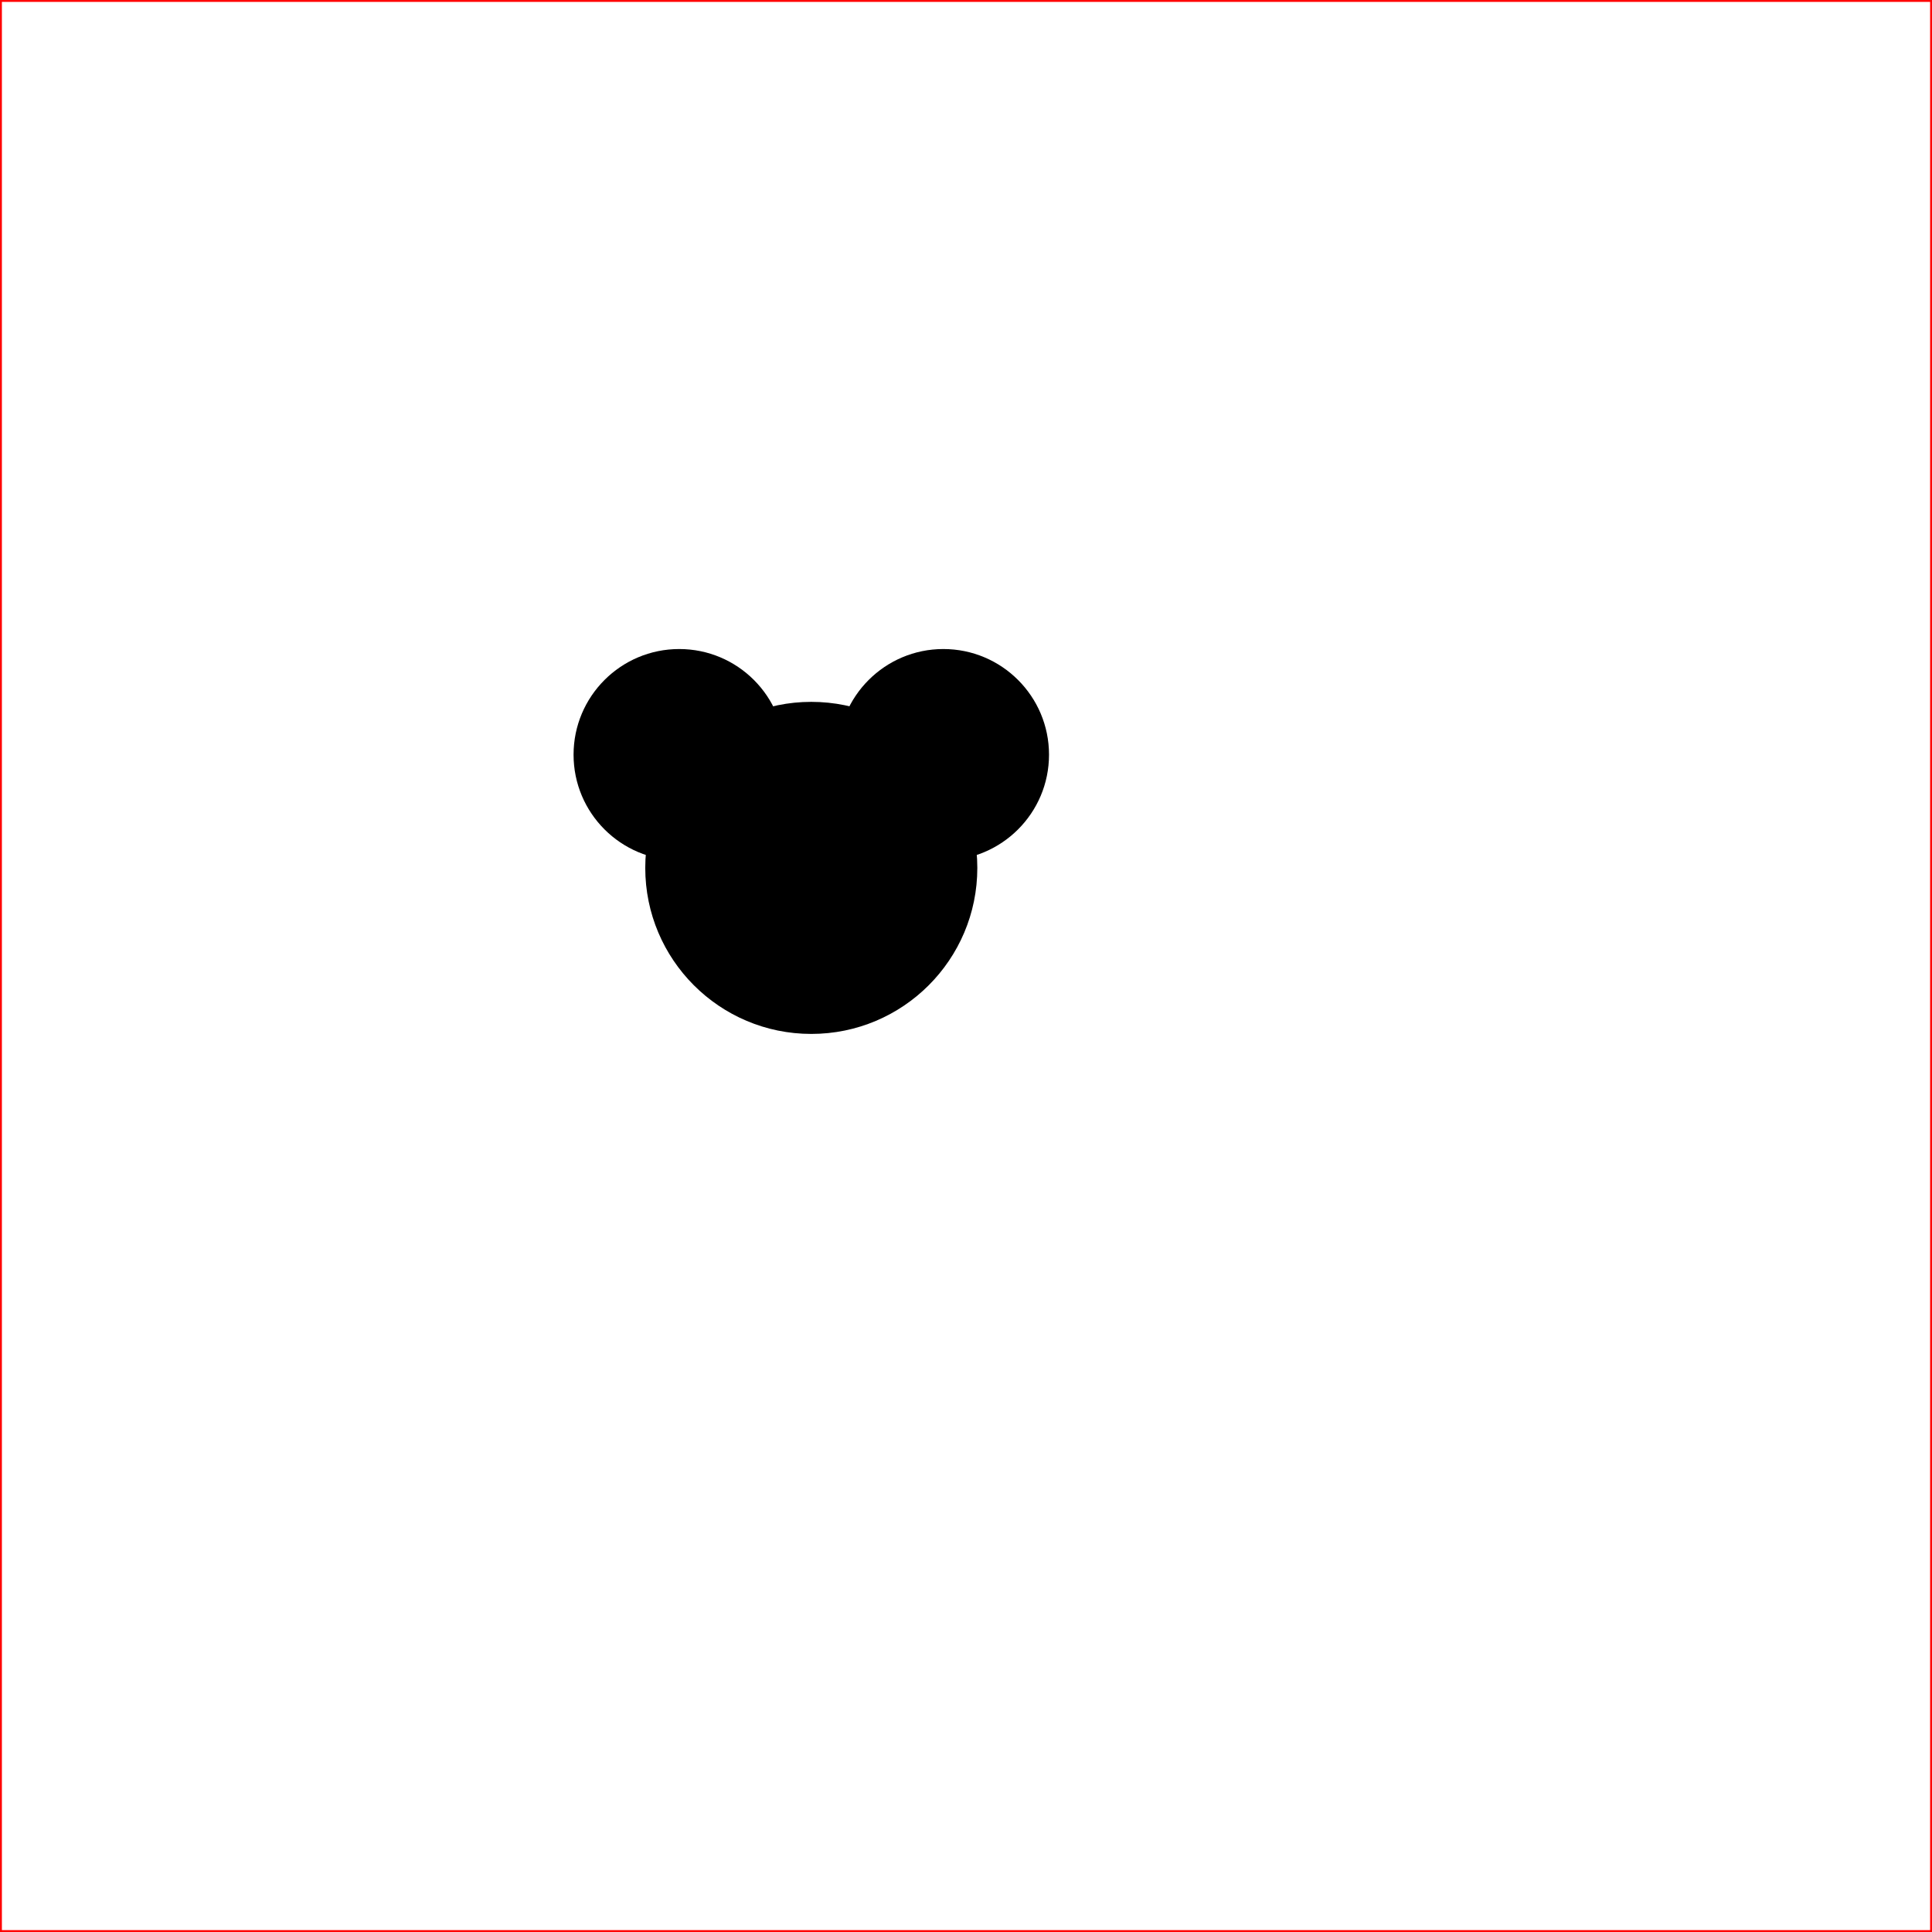
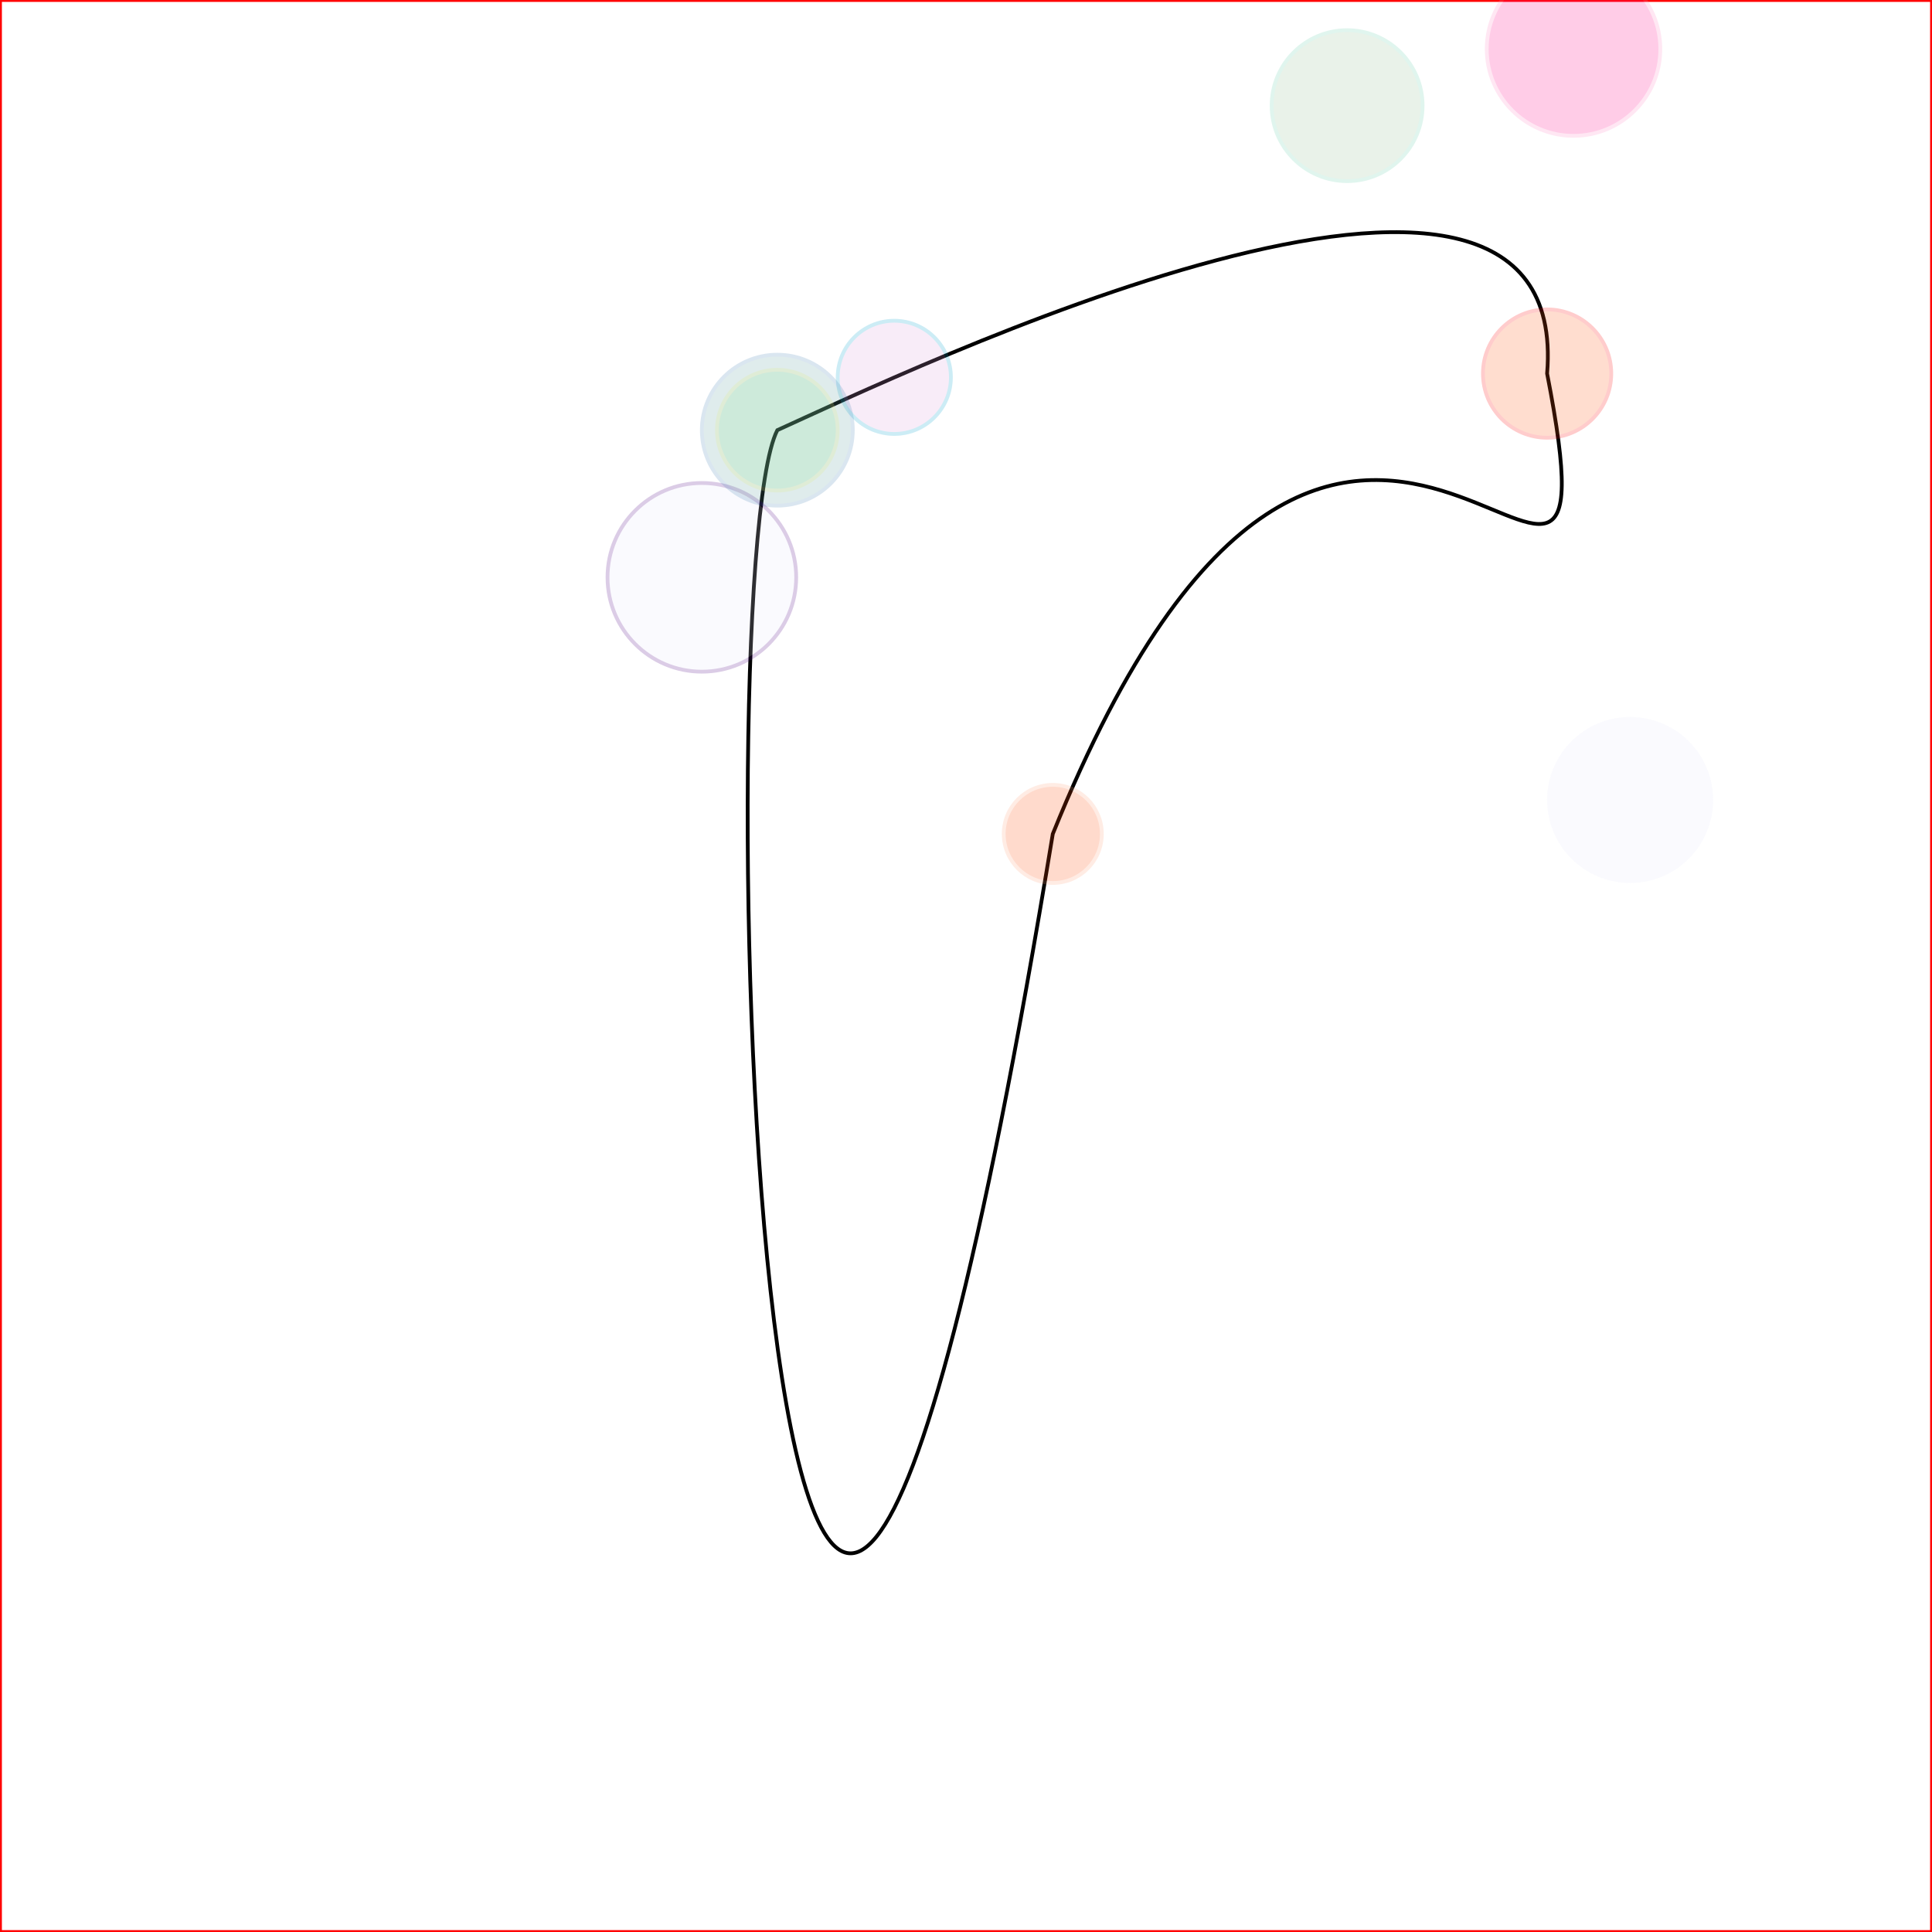
- <svg xmlns="http://www.w3.org/2000/svg" version="1.1" baseProfile="full" width="512" height="512" viewBox="0,0,512,512">
+ <svg xmlns="http://www.w3.org/2000/svg" height="512" width="512">
  <rect width="512" height="512" stroke="red" fill="white" />
-   <circle fill="" stroke="" stroke-width="5" cx="215" cy="230" r="44" />
-   <circle fill="" stroke="" stroke-width="5" cx="180" cy="200" r="28" />
-   <circle fill="" stroke="" stroke-width="5" cx="250" cy="200" r="28" />
+   <path d="     M206 114     C     237 100 417 13 410 99      432 212 357 28 279 221      202 689 186 153 206 114z" fill="none" stroke="#000" stroke-width="1px" />
+   <circle fill="#90EE90" stroke="#FFFF77" cx="206" cy="114" r="16" opacity="0.2">
+     <animate attributeName="opacity" to="1" begin="0s" dur="2s" fill="freeze" repeatCount="0" />
+   </circle>
+   <circle fill="#DDA0DD" stroke="#009FCC" cx="237" cy="100" r="15" opacity="0.2">
+     <animate attributeName="opacity" to="1" begin="2s" dur="2s" fill="freeze" repeatCount="0" />
+   </circle>
+   <circle fill="#FF0088" stroke="#FF88C2" cx="417" cy="13" r="23" opacity="0.2">
+     <animate attributeName="opacity" to="1" begin="4s" dur="2s" fill="freeze" repeatCount="0" />
+   </circle>
+   <circle fill="#FF5511" stroke="#FF0000" cx="410" cy="99" r="17" opacity="0.2">
+     <animate attributeName="opacity" to="1" begin="6s" dur="2s" fill="freeze" repeatCount="0" />
+   </circle>
+   <circle fill="Lavender" stroke="##4B0082" cx="432" cy="212" r="22" opacity="0.2">
+     <animate attributeName="opacity" to="1" begin="8s" dur="2s" fill="freeze" repeatCount="0" />
+   </circle>
+   <circle fill="#8FBC8F" stroke="#66CDAA" cx="357" cy="28" r="20" opacity="0.2">
+     <animate attributeName="opacity" to="1" begin="10s" dur="2s" fill="freeze" repeatCount="0" />
+   </circle>
+   <circle fill="#FF4500" stroke="#FFA07A" cx="279" cy="221" r="13" opacity="0.2">
+     <animate attributeName="opacity" to="1" begin="12s" dur="2s" fill="freeze" repeatCount="0" />
+   </circle>
+   <circle fill="#F5DEB3" stroke="#8B4513" cx="202" cy="689" r="18" opacity="0.2">
+     <animate attributeName="opacity" to="1" begin="14s" dur="2s" fill="freeze" repeatCount="0" />
+   </circle>
+   <circle fill="Lavender" stroke="#4B0082" cx="186" cy="153" r="25" opacity="0.2">
+     <animate attributeName="opacity" to="1" begin="16s" dur="2s" fill="freeze" repeatCount="0" />
+   </circle>
+   <circle fill="#5F9EA0" stroke="#4682B4" cx="206" cy="114" r="20" opacity="0.2">
+     <animate attributeName="opacity" to="1" begin="18s" dur="2s" fill="freeze" repeatCount="0" />
+   </circle>
</svg>
